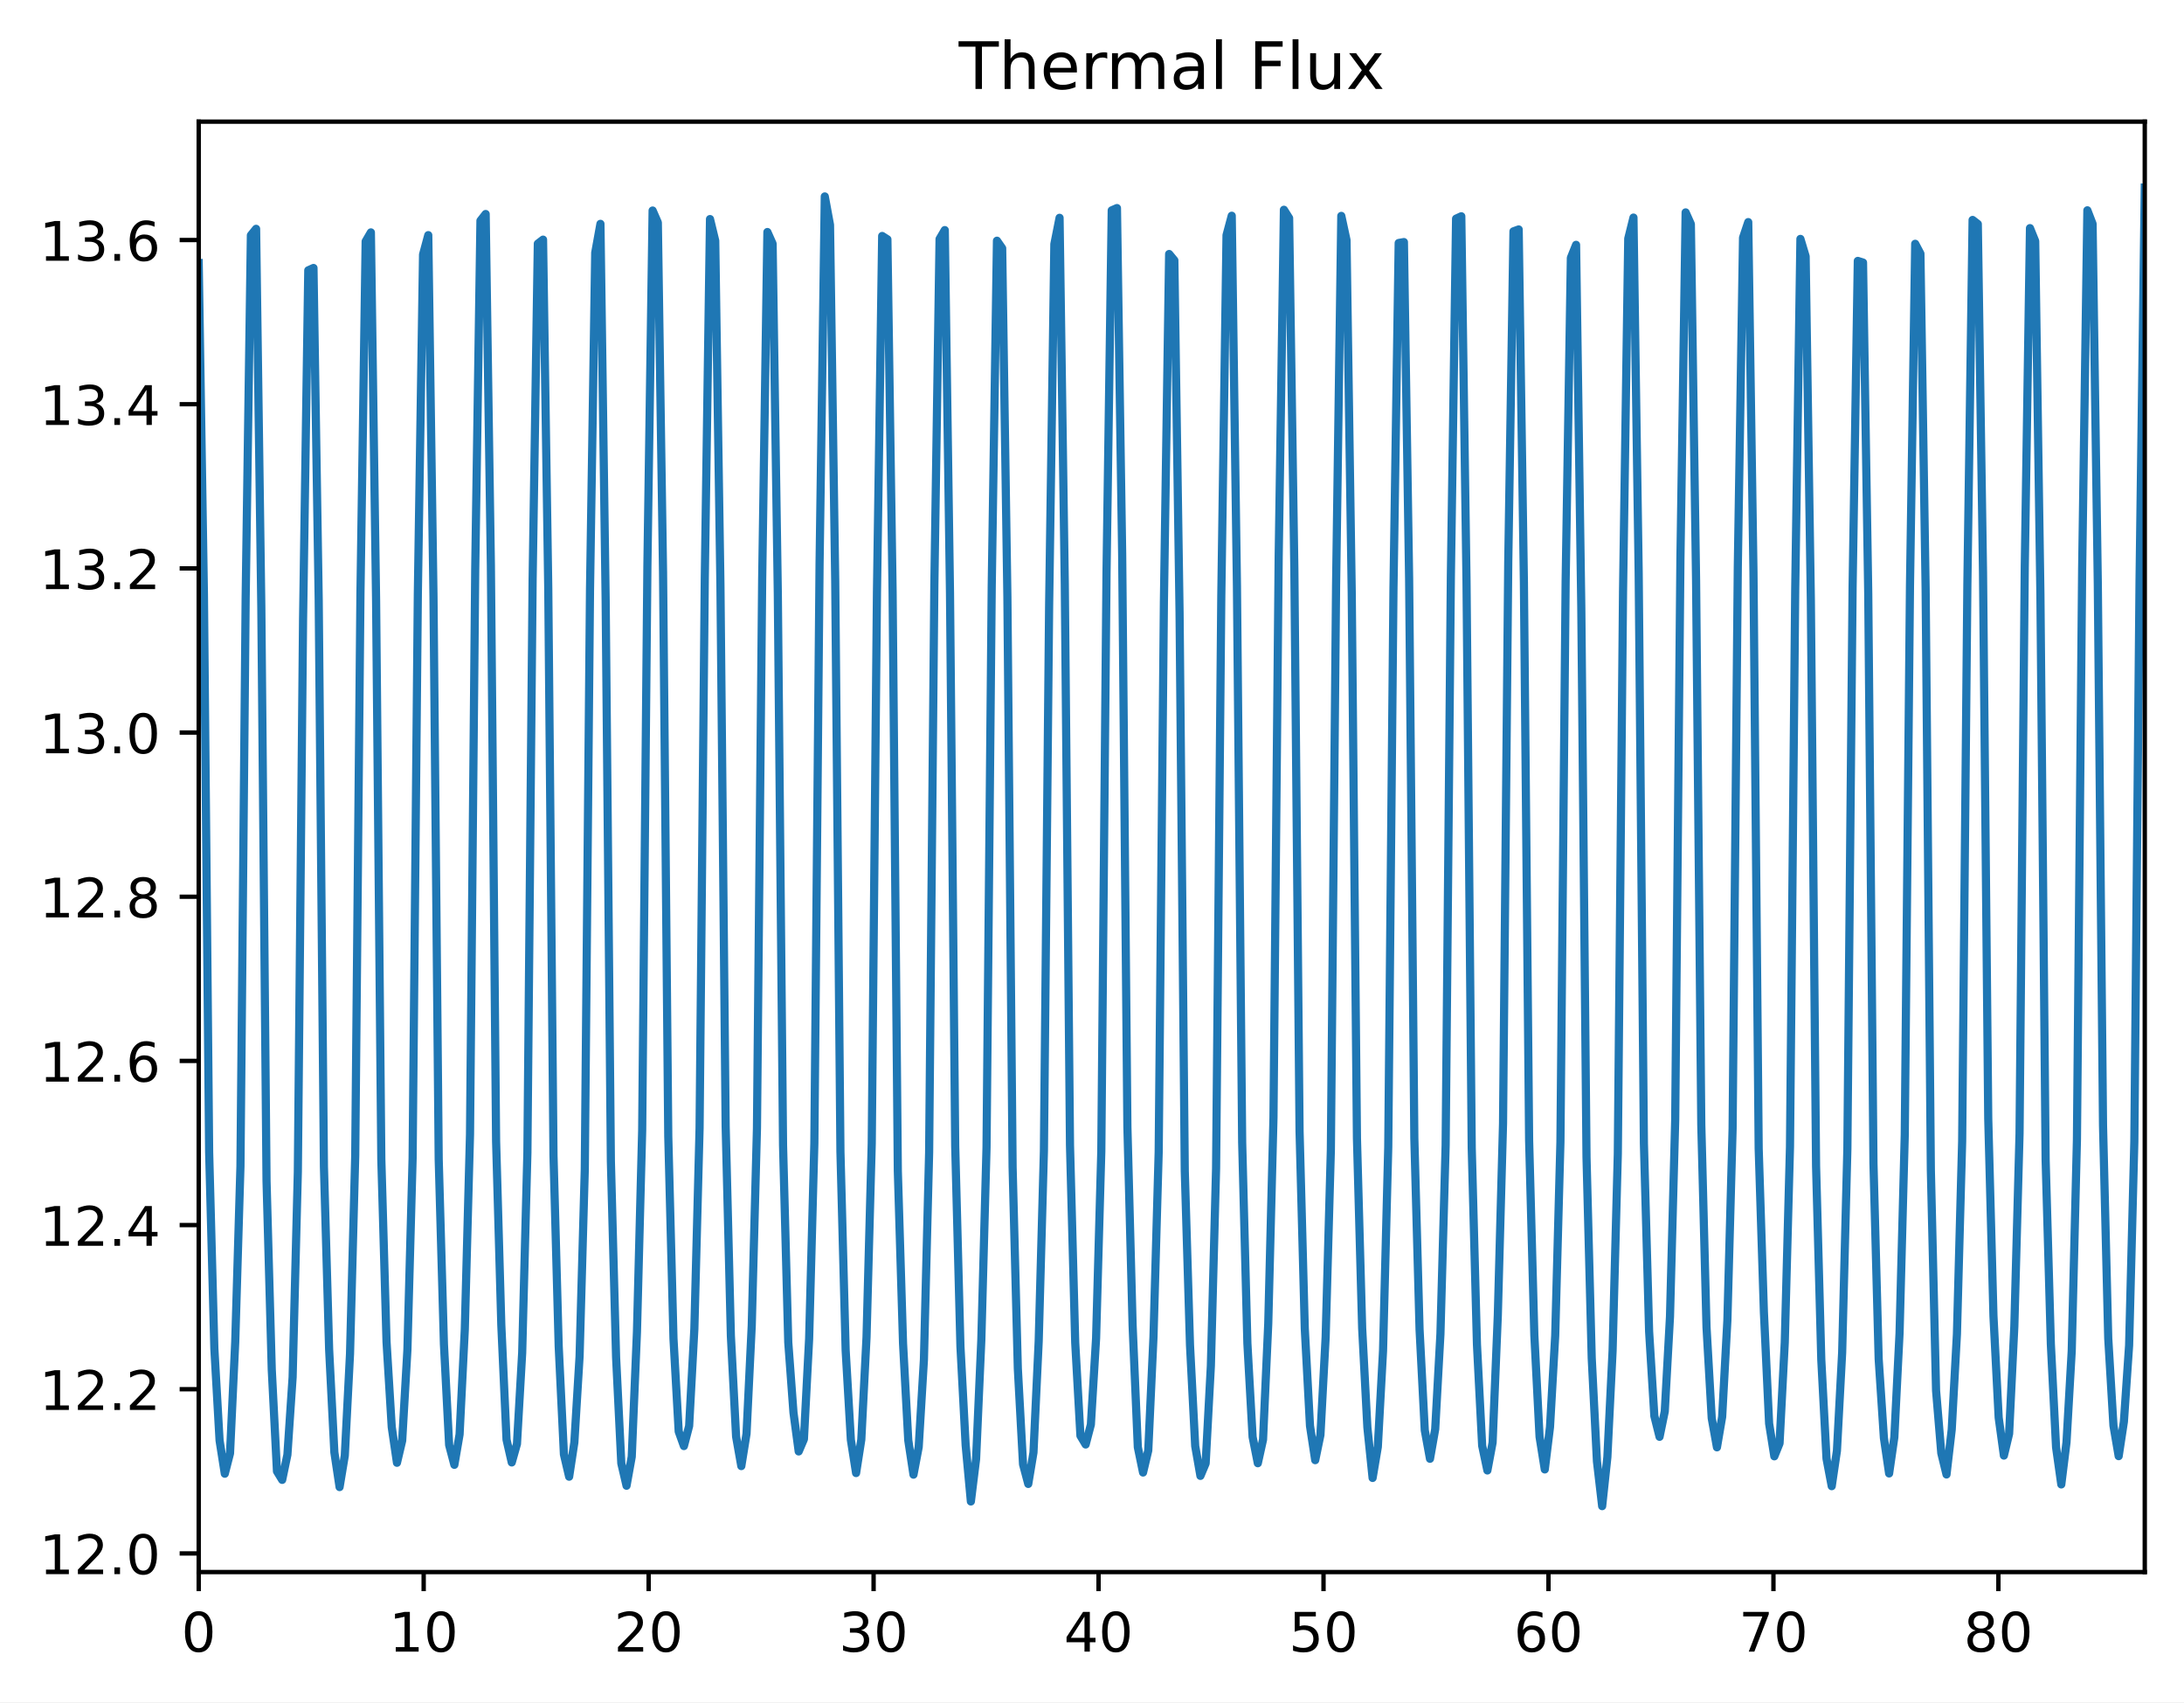
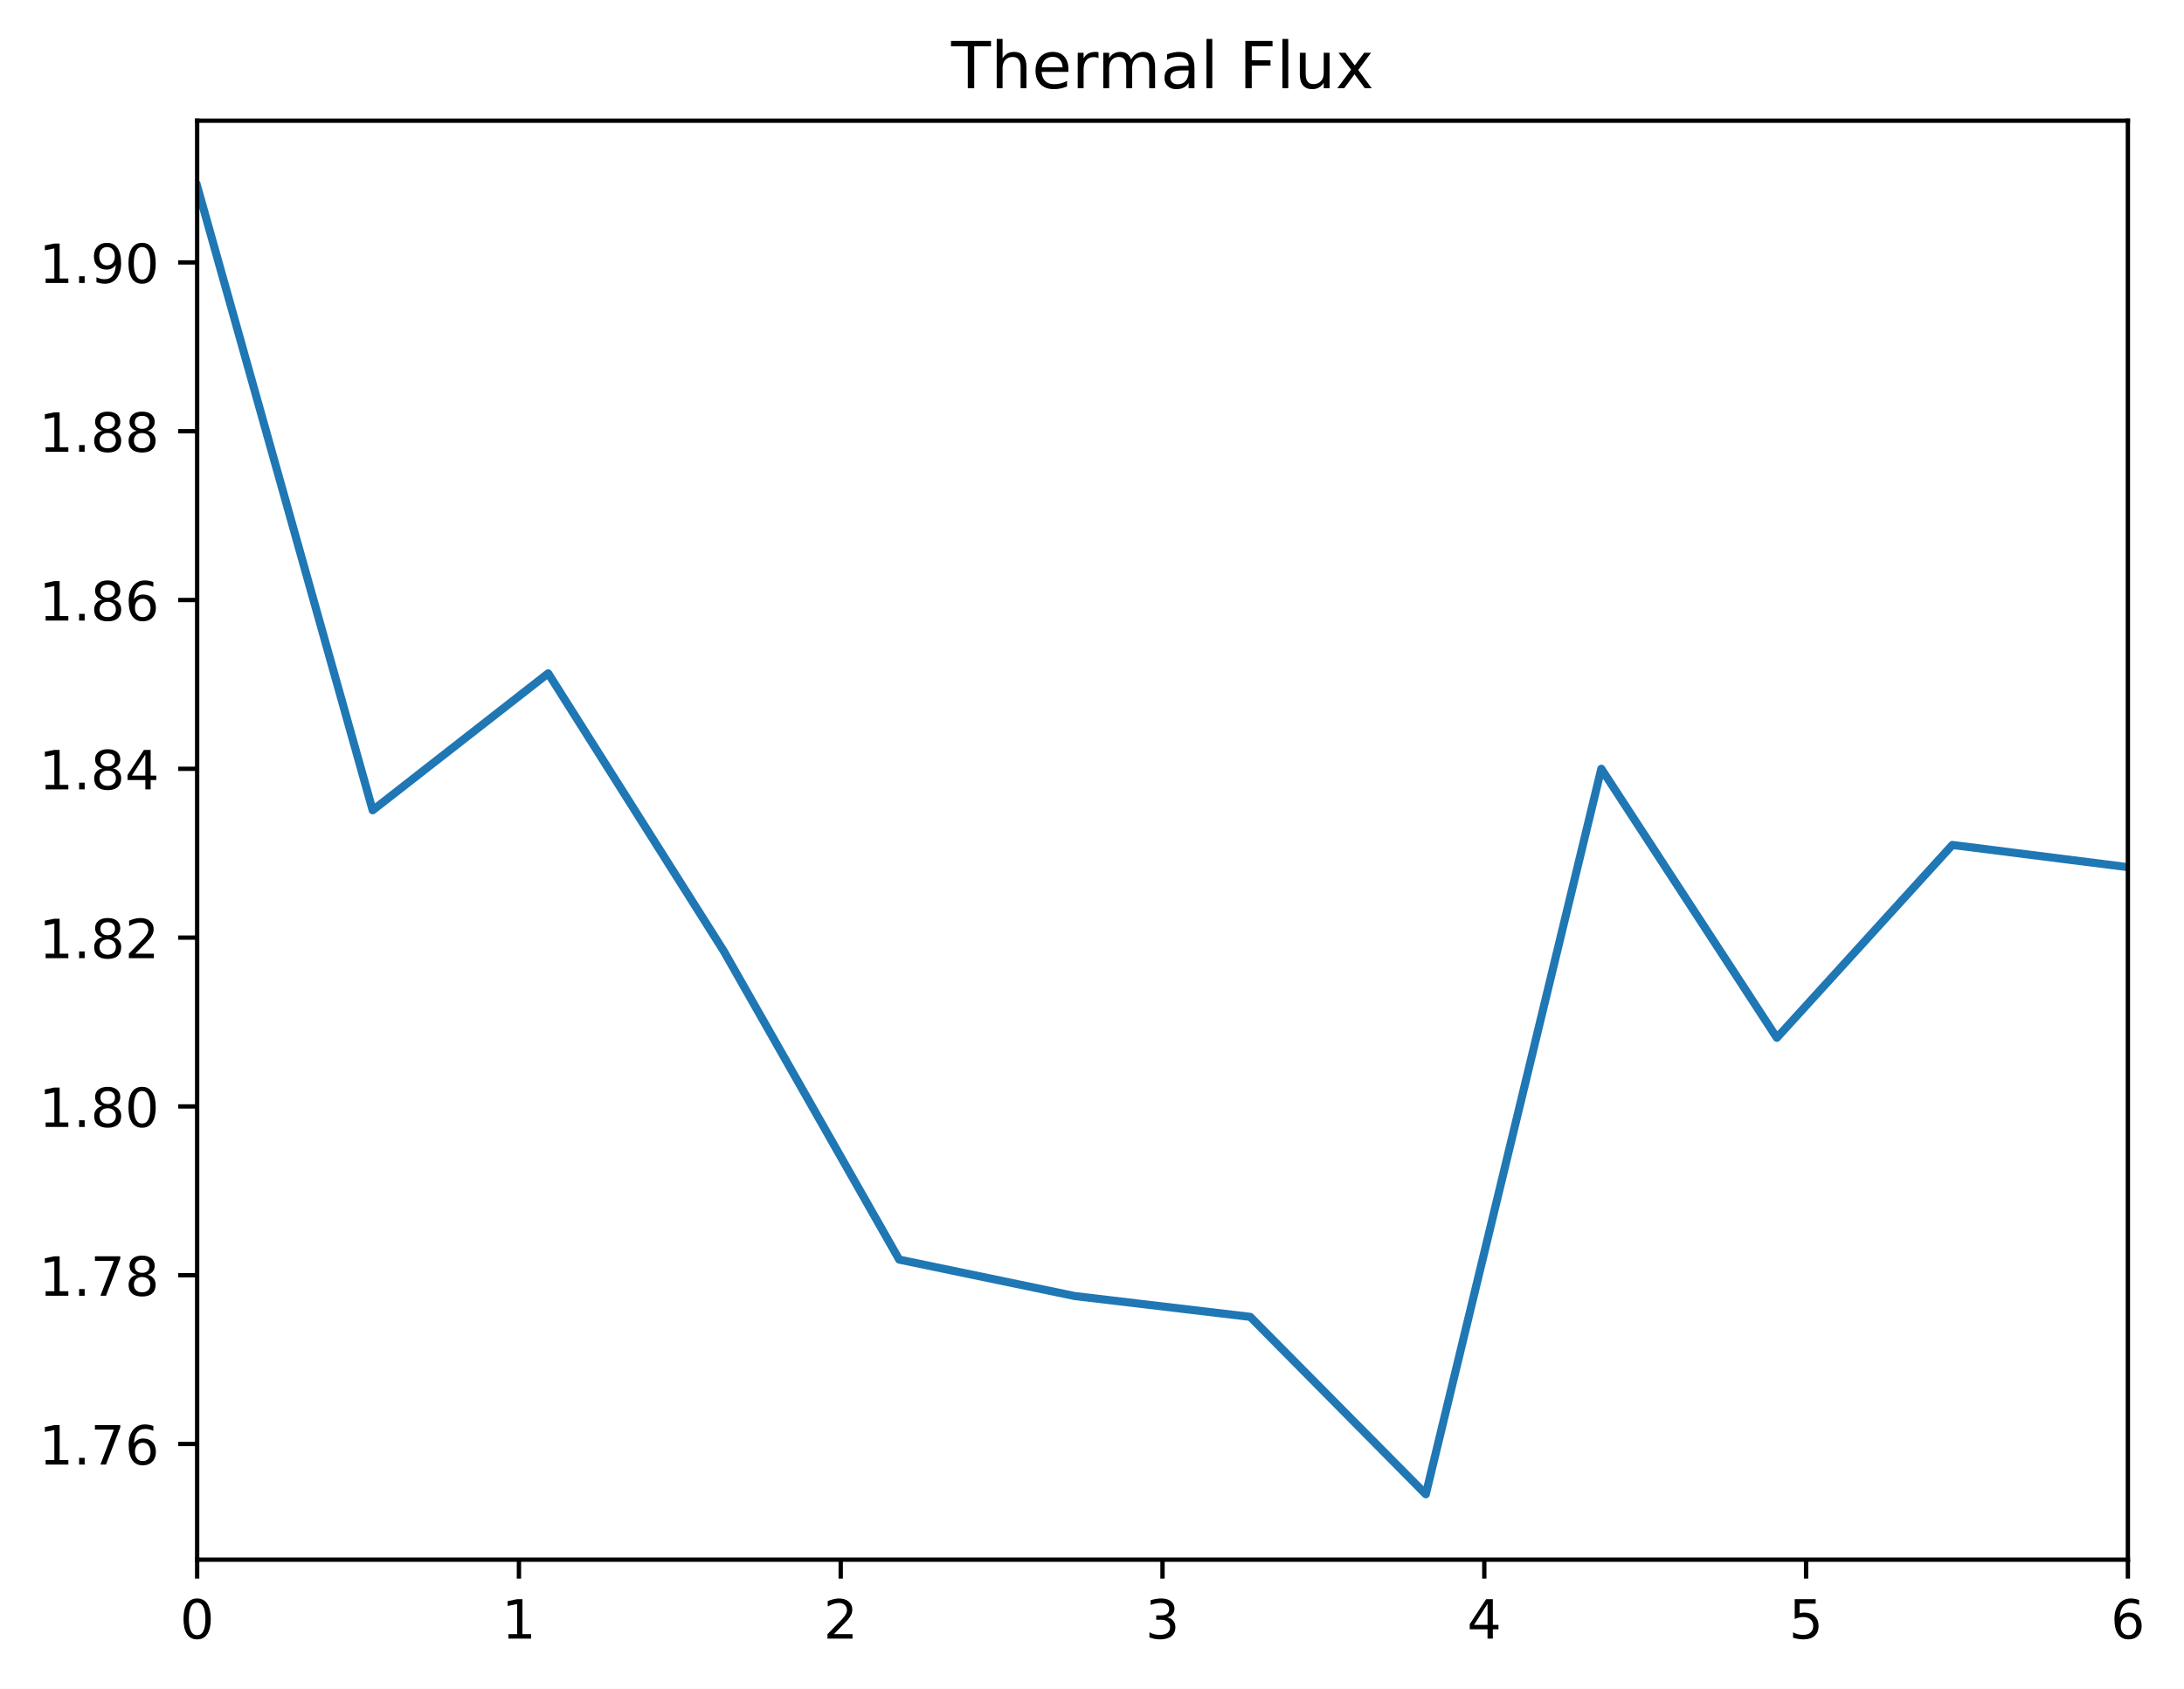
- <svg xmlns="http://www.w3.org/2000/svg" xmlns:xlink="http://www.w3.org/1999/xlink" width="400.786pt" height="312.308pt" viewBox="0 0 400.786 312.308" version="1.1">
+ <svg xmlns="http://www.w3.org/2000/svg" xmlns:xlink="http://www.w3.org/1999/xlink" width="403.967pt" height="312.308pt" viewBox="0 0 403.967 312.308" version="1.1">
  <defs>
    <style type="text/css">*{stroke-linejoin: round; stroke-linecap: butt}</style>
  </defs>
  <g id="figure_1">
    <g id="patch_1">
-       <path d="M 0 312.308  L 400.786 312.308  L 400.786 0  L 0 0  z " style="fill: #ffffff" />
+       <path d="M 0 312.308  L 403.967 312.308  L 403.967 0  L 0 0  z " style="fill: #ffffff" />
    </g>
    <g id="axes_1">
      <g id="patch_2">
        <path d="M 36.466 288.43  L 393.586 288.43  L 393.586 22.318  L 36.466 22.318  z " style="fill: #ffffff" />
      </g>
      <g id="matplotlib.axis_1">
        <g id="xtick_1">
          <g id="line2d_1">
            <defs>
-               <path id="m02620e5d59" d="M 0 0  L 0 3.5  " style="stroke: #000000; stroke-width: 0.8" />
+               <path id="mf3ce420ace" d="M 0 0  L 0 3.5  " style="stroke: #000000; stroke-width: 0.8" />
            </defs>
            <g>
-               <use xlink:href="#m02620e5d59" x="36.466" y="288.43" style="stroke: #000000; stroke-width: 0.8" />
+               <use xlink:href="#mf3ce420ace" x="36.466" y="288.43" style="stroke: #000000; stroke-width: 0.8" />
            </g>
          </g>
          <g id="text_1">
            <g transform="translate(33.28437 303.0286) scale(0.1 -0.1)">
              <defs>
                <path id="DejaVuSans-30" d="M 2034 4250  Q 1547 4250 1301 3770  Q 1056 3291 1056 2328  Q 1056 1369 1301 889  Q 1547 409 2034 409  Q 2525 409 2770 889  Q 3016 1369 3016 2328  Q 3016 3291 2770 3770  Q 2525 4250 2034 4250  z M 2034 4750  Q 2819 4750 3233 4129  Q 3647 3509 3647 2328  Q 3647 1150 3233 529  Q 2819 -91 2034 -91  Q 1250 -91 836 529  Q 422 1150 422 2328  Q 422 3509 836 4129  Q 1250 4750 2034 4750  z " transform="scale(0.015625)" />
              </defs>
              <use xlink:href="#DejaVuSans-30" />
            </g>
          </g>
        </g>
        <g id="xtick_2">
          <g id="line2d_2">
            <g>
-               <use xlink:href="#m02620e5d59" x="77.748" y="288.43" style="stroke: #000000; stroke-width: 0.8" />
+               <use xlink:href="#mf3ce420ace" x="95.986" y="288.43" style="stroke: #000000; stroke-width: 0.8" />
            </g>
          </g>
          <g id="text_2">
-             <g transform="translate(71.38572 303.0286) scale(0.1 -0.1)">
+             <g transform="translate(92.80437 303.0286) scale(0.1 -0.1)">
              <defs>
                <path id="DejaVuSans-31" d="M 794 531  L 1825 531  L 1825 4091  L 703 3866  L 703 4441  L 1819 4666  L 2450 4666  L 2450 531  L 3481 531  L 3481 0  L 794 0  L 794 531  z " transform="scale(0.015625)" />
              </defs>
              <use xlink:href="#DejaVuSans-31" />
-               <use xlink:href="#DejaVuSans-30" x="63.623" />
            </g>
          </g>
        </g>
        <g id="xtick_3">
          <g id="line2d_3">
            <g>
-               <use xlink:href="#m02620e5d59" x="119.031" y="288.43" style="stroke: #000000; stroke-width: 0.8" />
+               <use xlink:href="#mf3ce420ace" x="155.506" y="288.43" style="stroke: #000000; stroke-width: 0.8" />
            </g>
          </g>
          <g id="text_3">
-             <g transform="translate(112.6683 303.0286) scale(0.1 -0.1)">
+             <g transform="translate(152.3244 303.0286) scale(0.1 -0.1)">
              <defs>
                <path id="DejaVuSans-32" d="M 1228 531  L 3431 531  L 3431 0  L 469 0  L 469 531  Q 828 903 1448 1529  Q 2069 2156 2228 2338  Q 2531 2678 2651 2914  Q 2772 3150 2772 3378  Q 2772 3750 2511 3984  Q 2250 4219 1831 4219  Q 1534 4219 1204 4116  Q 875 4013 500 3803  L 500 4441  Q 881 4594 1212 4672  Q 1544 4750 1819 4750  Q 2544 4750 2975 4387  Q 3406 4025 3406 3419  Q 3406 3131 3298 2873  Q 3191 2616 2906 2266  Q 2828 2175 2409 1742  Q 1991 1309 1228 531  z " transform="scale(0.015625)" />
              </defs>
              <use xlink:href="#DejaVuSans-32" />
-               <use xlink:href="#DejaVuSans-30" x="63.623" />
            </g>
          </g>
        </g>
        <g id="xtick_4">
          <g id="line2d_4">
            <g>
-               <use xlink:href="#m02620e5d59" x="160.313" y="288.43" style="stroke: #000000; stroke-width: 0.8" />
+               <use xlink:href="#mf3ce420ace" x="215.026" y="288.43" style="stroke: #000000; stroke-width: 0.8" />
            </g>
          </g>
          <g id="text_4">
-             <g transform="translate(153.9509 303.0286) scale(0.1 -0.1)">
+             <g transform="translate(211.8444 303.0286) scale(0.1 -0.1)">
              <defs>
                <path id="DejaVuSans-33" d="M 2597 2516  Q 3050 2419 3304 2112  Q 3559 1806 3559 1356  Q 3559 666 3084 287  Q 2609 -91 1734 -91  Q 1441 -91 1130 -33  Q 819 25 488 141  L 488 750  Q 750 597 1062 519  Q 1375 441 1716 441  Q 2309 441 2620 675  Q 2931 909 2931 1356  Q 2931 1769 2642 2001  Q 2353 2234 1838 2234  L 1294 2234  L 1294 2753  L 1863 2753  Q 2328 2753 2575 2939  Q 2822 3125 2822 3475  Q 2822 3834 2567 4026  Q 2313 4219 1838 4219  Q 1578 4219 1281 4162  Q 984 4106 628 3988  L 628 4550  Q 988 4650 1302 4700  Q 1616 4750 1894 4750  Q 2613 4750 3031 4423  Q 3450 4097 3450 3541  Q 3450 3153 3228 2886  Q 3006 2619 2597 2516  z " transform="scale(0.015625)" />
              </defs>
              <use xlink:href="#DejaVuSans-33" />
-               <use xlink:href="#DejaVuSans-30" x="63.623" />
            </g>
          </g>
        </g>
        <g id="xtick_5">
          <g id="line2d_5">
            <g>
-               <use xlink:href="#m02620e5d59" x="201.596" y="288.43" style="stroke: #000000; stroke-width: 0.8" />
+               <use xlink:href="#mf3ce420ace" x="274.546" y="288.43" style="stroke: #000000; stroke-width: 0.8" />
            </g>
          </g>
          <g id="text_5">
-             <g transform="translate(195.2335 303.0286) scale(0.1 -0.1)">
+             <g transform="translate(271.3644 303.0286) scale(0.1 -0.1)">
              <defs>
                <path id="DejaVuSans-34" d="M 2419 4116  L 825 1625  L 2419 1625  L 2419 4116  z M 2253 4666  L 3047 4666  L 3047 1625  L 3713 1625  L 3713 1100  L 3047 1100  L 3047 0  L 2419 0  L 2419 1100  L 313 1100  L 313 1709  L 2253 4666  z " transform="scale(0.015625)" />
              </defs>
              <use xlink:href="#DejaVuSans-34" />
-               <use xlink:href="#DejaVuSans-30" x="63.623" />
            </g>
          </g>
        </g>
        <g id="xtick_6">
          <g id="line2d_6">
            <g>
-               <use xlink:href="#m02620e5d59" x="242.879" y="288.43" style="stroke: #000000; stroke-width: 0.8" />
+               <use xlink:href="#mf3ce420ace" x="334.066" y="288.43" style="stroke: #000000; stroke-width: 0.8" />
            </g>
          </g>
          <g id="text_6">
-             <g transform="translate(236.5161 303.0286) scale(0.1 -0.1)">
+             <g transform="translate(330.8844 303.0286) scale(0.1 -0.1)">
              <defs>
                <path id="DejaVuSans-35" d="M 691 4666  L 3169 4666  L 3169 4134  L 1269 4134  L 1269 2991  Q 1406 3038 1543 3061  Q 1681 3084 1819 3084  Q 2600 3084 3056 2656  Q 3513 2228 3513 1497  Q 3513 744 3044 326  Q 2575 -91 1722 -91  Q 1428 -91 1123 -41  Q 819 9 494 109  L 494 744  Q 775 591 1075 516  Q 1375 441 1709 441  Q 2250 441 2565 725  Q 2881 1009 2881 1497  Q 2881 1984 2565 2268  Q 2250 2553 1709 2553  Q 1456 2553 1204 2497  Q 953 2441 691 2322  L 691 4666  z " transform="scale(0.015625)" />
              </defs>
              <use xlink:href="#DejaVuSans-35" />
-               <use xlink:href="#DejaVuSans-30" x="63.623" />
            </g>
          </g>
        </g>
        <g id="xtick_7">
          <g id="line2d_7">
            <g>
-               <use xlink:href="#m02620e5d59" x="284.161" y="288.43" style="stroke: #000000; stroke-width: 0.8" />
+               <use xlink:href="#mf3ce420ace" x="393.586" y="288.43" style="stroke: #000000; stroke-width: 0.8" />
            </g>
          </g>
          <g id="text_7">
-             <g transform="translate(277.7987 303.0286) scale(0.1 -0.1)">
+             <g transform="translate(390.4044 303.0286) scale(0.1 -0.1)">
              <defs>
                <path id="DejaVuSans-36" d="M 2113 2584  Q 1688 2584 1439 2293  Q 1191 2003 1191 1497  Q 1191 994 1439 701  Q 1688 409 2113 409  Q 2538 409 2786 701  Q 3034 994 3034 1497  Q 3034 2003 2786 2293  Q 2538 2584 2113 2584  z M 3366 4563  L 3366 3988  Q 3128 4100 2886 4159  Q 2644 4219 2406 4219  Q 1781 4219 1451 3797  Q 1122 3375 1075 2522  Q 1259 2794 1537 2939  Q 1816 3084 2150 3084  Q 2853 3084 3261 2657  Q 3669 2231 3669 1497  Q 3669 778 3244 343  Q 2819 -91 2113 -91  Q 1303 -91 875 529  Q 447 1150 447 2328  Q 447 3434 972 4092  Q 1497 4750 2381 4750  Q 2619 4750 2861 4703  Q 3103 4656 3366 4563  z " transform="scale(0.015625)" />
              </defs>
              <use xlink:href="#DejaVuSans-36" />
-               <use xlink:href="#DejaVuSans-30" x="63.623" />
-             </g>
-           </g>
-         </g>
-         <g id="xtick_8">
-           <g id="line2d_8">
-             <g>
-               <use xlink:href="#m02620e5d59" x="325.444" y="288.43" style="stroke: #000000; stroke-width: 0.8" />
-             </g>
-           </g>
-           <g id="text_8">
-             <g transform="translate(319.0813 303.0286) scale(0.1 -0.1)">
-               <defs>
-                 <path id="DejaVuSans-37" d="M 525 4666  L 3525 4666  L 3525 4397  L 1831 0  L 1172 0  L 2766 4134  L 525 4134  L 525 4666  z " transform="scale(0.015625)" />
-               </defs>
-               <use xlink:href="#DejaVuSans-37" />
-               <use xlink:href="#DejaVuSans-30" x="63.623" />
-             </g>
-           </g>
-         </g>
-         <g id="xtick_9">
-           <g id="line2d_9">
-             <g>
-               <use xlink:href="#m02620e5d59" x="366.726" y="288.43" style="stroke: #000000; stroke-width: 0.8" />
-             </g>
-           </g>
-           <g id="text_9">
-             <g transform="translate(360.3638 303.0286) scale(0.1 -0.1)">
-               <defs>
-                 <path id="DejaVuSans-38" d="M 2034 2216  Q 1584 2216 1326 1975  Q 1069 1734 1069 1313  Q 1069 891 1326 650  Q 1584 409 2034 409  Q 2484 409 2743 651  Q 3003 894 3003 1313  Q 3003 1734 2745 1975  Q 2488 2216 2034 2216  z M 1403 2484  Q 997 2584 770 2862  Q 544 3141 544 3541  Q 544 4100 942 4425  Q 1341 4750 2034 4750  Q 2731 4750 3128 4425  Q 3525 4100 3525 3541  Q 3525 3141 3298 2862  Q 3072 2584 2669 2484  Q 3125 2378 3379 2068  Q 3634 1759 3634 1313  Q 3634 634 3220 271  Q 2806 -91 2034 -91  Q 1263 -91 848 271  Q 434 634 434 1313  Q 434 1759 690 2068  Q 947 2378 1403 2484  z M 1172 3481  Q 1172 3119 1398 2916  Q 1625 2713 2034 2713  Q 2441 2713 2670 2916  Q 2900 3119 2900 3481  Q 2900 3844 2670 4047  Q 2441 4250 2034 4250  Q 1625 4250 1398 4047  Q 1172 3844 1172 3481  z " transform="scale(0.015625)" />
-               </defs>
-               <use xlink:href="#DejaVuSans-38" />
-               <use xlink:href="#DejaVuSans-30" x="63.623" />
            </g>
          </g>
        </g>
      </g>
      <g id="matplotlib.axis_2">
        <g id="ytick_1">
+           <g id="line2d_8">
+             <defs>
+               <path id="m2ac6e28df2" d="M 0 0  L -3.5 0  " style="stroke: #000000; stroke-width: 0.8" />
+             </defs>
+             <g>
+               <use xlink:href="#m2ac6e28df2" x="36.466" y="267.041" style="stroke: #000000; stroke-width: 0.8" />
+             </g>
+           </g>
+           <g id="text_8">
+             <g transform="translate(7.2 270.8402) scale(0.1 -0.1)">
+               <defs>
+                 <path id="DejaVuSans-2e" d="M 684 794  L 1344 794  L 1344 0  L 684 0  L 684 794  z " transform="scale(0.015625)" />
+                 <path id="DejaVuSans-37" d="M 525 4666  L 3525 4666  L 3525 4397  L 1831 0  L 1172 0  L 2766 4134  L 525 4134  L 525 4666  z " transform="scale(0.015625)" />
+               </defs>
+               <use xlink:href="#DejaVuSans-31" />
+               <use xlink:href="#DejaVuSans-2e" x="63.623" />
+               <use xlink:href="#DejaVuSans-37" x="95.41" />
+               <use xlink:href="#DejaVuSans-36" x="159.033" />
+             </g>
+           </g>
+         </g>
+         <g id="ytick_2">
+           <g id="line2d_9">
+             <g>
+               <use xlink:href="#m2ac6e28df2" x="36.466" y="235.825" style="stroke: #000000; stroke-width: 0.8" />
+             </g>
+           </g>
+           <g id="text_9">
+             <g transform="translate(7.2 239.6245) scale(0.1 -0.1)">
+               <defs>
+                 <path id="DejaVuSans-38" d="M 2034 2216  Q 1584 2216 1326 1975  Q 1069 1734 1069 1313  Q 1069 891 1326 650  Q 1584 409 2034 409  Q 2484 409 2743 651  Q 3003 894 3003 1313  Q 3003 1734 2745 1975  Q 2488 2216 2034 2216  z M 1403 2484  Q 997 2584 770 2862  Q 544 3141 544 3541  Q 544 4100 942 4425  Q 1341 4750 2034 4750  Q 2731 4750 3128 4425  Q 3525 4100 3525 3541  Q 3525 3141 3298 2862  Q 3072 2584 2669 2484  Q 3125 2378 3379 2068  Q 3634 1759 3634 1313  Q 3634 634 3220 271  Q 2806 -91 2034 -91  Q 1263 -91 848 271  Q 434 634 434 1313  Q 434 1759 690 2068  Q 947 2378 1403 2484  z M 1172 3481  Q 1172 3119 1398 2916  Q 1625 2713 2034 2713  Q 2441 2713 2670 2916  Q 2900 3119 2900 3481  Q 2900 3844 2670 4047  Q 2441 4250 2034 4250  Q 1625 4250 1398 4047  Q 1172 3844 1172 3481  z " transform="scale(0.015625)" />
+               </defs>
+               <use xlink:href="#DejaVuSans-31" />
+               <use xlink:href="#DejaVuSans-2e" x="63.623" />
+               <use xlink:href="#DejaVuSans-37" x="95.41" />
+               <use xlink:href="#DejaVuSans-38" x="159.033" />
+             </g>
+           </g>
+         </g>
+         <g id="ytick_3">
          <g id="line2d_10">
-             <defs>
-               <path id="m26ba7c284a" d="M 0 0  L -3.5 0  " style="stroke: #000000; stroke-width: 0.8" />
-             </defs>
-             <g>
-               <use xlink:href="#m26ba7c284a" x="36.466" y="285.009" style="stroke: #000000; stroke-width: 0.8" />
+             <g>
+               <use xlink:href="#m2ac6e28df2" x="36.466" y="204.61" style="stroke: #000000; stroke-width: 0.8" />
            </g>
          </g>
          <g id="text_10">
-             <g transform="translate(7.2 288.8079) scale(0.1 -0.1)">
-               <defs>
-                 <path id="DejaVuSans-2e" d="M 684 794  L 1344 794  L 1344 0  L 684 0  L 684 794  z " transform="scale(0.015625)" />
-               </defs>
-               <use xlink:href="#DejaVuSans-31" />
-               <use xlink:href="#DejaVuSans-32" x="63.623" />
-               <use xlink:href="#DejaVuSans-2e" x="127.246" />
+             <g transform="translate(7.2 208.4088) scale(0.1 -0.1)">
+               <use xlink:href="#DejaVuSans-31" />
+               <use xlink:href="#DejaVuSans-2e" x="63.623" />
+               <use xlink:href="#DejaVuSans-38" x="95.41" />
              <use xlink:href="#DejaVuSans-30" x="159.033" />
            </g>
          </g>
        </g>
-         <g id="ytick_2">
+         <g id="ytick_4">
          <g id="line2d_11">
            <g>
-               <use xlink:href="#m26ba7c284a" x="36.466" y="254.888" style="stroke: #000000; stroke-width: 0.8" />
+               <use xlink:href="#m2ac6e28df2" x="36.466" y="173.394" style="stroke: #000000; stroke-width: 0.8" />
            </g>
          </g>
          <g id="text_11">
-             <g transform="translate(7.2 258.6869) scale(0.1 -0.1)">
-               <use xlink:href="#DejaVuSans-31" />
-               <use xlink:href="#DejaVuSans-32" x="63.623" />
-               <use xlink:href="#DejaVuSans-2e" x="127.246" />
+             <g transform="translate(7.2 177.1931) scale(0.1 -0.1)">
+               <use xlink:href="#DejaVuSans-31" />
+               <use xlink:href="#DejaVuSans-2e" x="63.623" />
+               <use xlink:href="#DejaVuSans-38" x="95.41" />
              <use xlink:href="#DejaVuSans-32" x="159.033" />
            </g>
          </g>
        </g>
-         <g id="ytick_3">
+         <g id="ytick_5">
          <g id="line2d_12">
            <g>
-               <use xlink:href="#m26ba7c284a" x="36.466" y="224.767" style="stroke: #000000; stroke-width: 0.8" />
+               <use xlink:href="#m2ac6e28df2" x="36.466" y="142.178" style="stroke: #000000; stroke-width: 0.8" />
            </g>
          </g>
          <g id="text_12">
-             <g transform="translate(7.2 228.5659) scale(0.1 -0.1)">
-               <use xlink:href="#DejaVuSans-31" />
-               <use xlink:href="#DejaVuSans-32" x="63.623" />
-               <use xlink:href="#DejaVuSans-2e" x="127.246" />
+             <g transform="translate(7.2 145.9773) scale(0.1 -0.1)">
+               <use xlink:href="#DejaVuSans-31" />
+               <use xlink:href="#DejaVuSans-2e" x="63.623" />
+               <use xlink:href="#DejaVuSans-38" x="95.41" />
              <use xlink:href="#DejaVuSans-34" x="159.033" />
            </g>
          </g>
        </g>
-         <g id="ytick_4">
+         <g id="ytick_6">
          <g id="line2d_13">
            <g>
-               <use xlink:href="#m26ba7c284a" x="36.466" y="194.646" style="stroke: #000000; stroke-width: 0.8" />
+               <use xlink:href="#m2ac6e28df2" x="36.466" y="110.962" style="stroke: #000000; stroke-width: 0.8" />
            </g>
          </g>
          <g id="text_13">
-             <g transform="translate(7.2 198.4449) scale(0.1 -0.1)">
-               <use xlink:href="#DejaVuSans-31" />
-               <use xlink:href="#DejaVuSans-32" x="63.623" />
-               <use xlink:href="#DejaVuSans-2e" x="127.246" />
+             <g transform="translate(7.2 114.7616) scale(0.1 -0.1)">
+               <use xlink:href="#DejaVuSans-31" />
+               <use xlink:href="#DejaVuSans-2e" x="63.623" />
+               <use xlink:href="#DejaVuSans-38" x="95.41" />
              <use xlink:href="#DejaVuSans-36" x="159.033" />
            </g>
          </g>
        </g>
-         <g id="ytick_5">
+         <g id="ytick_7">
          <g id="line2d_14">
            <g>
-               <use xlink:href="#m26ba7c284a" x="36.466" y="164.525" style="stroke: #000000; stroke-width: 0.8" />
+               <use xlink:href="#m2ac6e28df2" x="36.466" y="79.747" style="stroke: #000000; stroke-width: 0.8" />
            </g>
          </g>
          <g id="text_14">
-             <g transform="translate(7.2 168.3239) scale(0.1 -0.1)">
-               <use xlink:href="#DejaVuSans-31" />
-               <use xlink:href="#DejaVuSans-32" x="63.623" />
-               <use xlink:href="#DejaVuSans-2e" x="127.246" />
+             <g transform="translate(7.2 83.54593) scale(0.1 -0.1)">
+               <use xlink:href="#DejaVuSans-31" />
+               <use xlink:href="#DejaVuSans-2e" x="63.623" />
+               <use xlink:href="#DejaVuSans-38" x="95.41" />
              <use xlink:href="#DejaVuSans-38" x="159.033" />
            </g>
          </g>
        </g>
-         <g id="ytick_6">
+         <g id="ytick_8">
          <g id="line2d_15">
            <g>
-               <use xlink:href="#m26ba7c284a" x="36.466" y="134.404" style="stroke: #000000; stroke-width: 0.8" />
+               <use xlink:href="#m2ac6e28df2" x="36.466" y="48.531" style="stroke: #000000; stroke-width: 0.8" />
            </g>
          </g>
          <g id="text_15">
-             <g transform="translate(7.2 138.2029) scale(0.1 -0.1)">
-               <use xlink:href="#DejaVuSans-31" />
-               <use xlink:href="#DejaVuSans-33" x="63.623" />
-               <use xlink:href="#DejaVuSans-2e" x="127.246" />
+             <g transform="translate(7.2 52.33022) scale(0.1 -0.1)">
+               <defs>
+                 <path id="DejaVuSans-39" d="M 703 97  L 703 672  Q 941 559 1184 500  Q 1428 441 1663 441  Q 2288 441 2617 861  Q 2947 1281 2994 2138  Q 2813 1869 2534 1725  Q 2256 1581 1919 1581  Q 1219 1581 811 2004  Q 403 2428 403 3163  Q 403 3881 828 4315  Q 1253 4750 1959 4750  Q 2769 4750 3195 4129  Q 3622 3509 3622 2328  Q 3622 1225 3098 567  Q 2575 -91 1691 -91  Q 1453 -91 1209 -44  Q 966 3 703 97  z M 1959 2075  Q 2384 2075 2632 2365  Q 2881 2656 2881 3163  Q 2881 3666 2632 3958  Q 2384 4250 1959 4250  Q 1534 4250 1286 3958  Q 1038 3666 1038 3163  Q 1038 2656 1286 2365  Q 1534 2075 1959 2075  z " transform="scale(0.015625)" />
+               </defs>
+               <use xlink:href="#DejaVuSans-31" />
+               <use xlink:href="#DejaVuSans-2e" x="63.623" />
+               <use xlink:href="#DejaVuSans-39" x="95.41" />
              <use xlink:href="#DejaVuSans-30" x="159.033" />
            </g>
          </g>
        </g>
-         <g id="ytick_7">
-           <g id="line2d_16">
-             <g>
-               <use xlink:href="#m26ba7c284a" x="36.466" y="104.283" style="stroke: #000000; stroke-width: 0.8" />
-             </g>
-           </g>
-           <g id="text_16">
-             <g transform="translate(7.2 108.082) scale(0.1 -0.1)">
-               <use xlink:href="#DejaVuSans-31" />
-               <use xlink:href="#DejaVuSans-33" x="63.623" />
-               <use xlink:href="#DejaVuSans-2e" x="127.246" />
-               <use xlink:href="#DejaVuSans-32" x="159.033" />
-             </g>
-           </g>
-         </g>
-         <g id="ytick_8">
-           <g id="line2d_17">
-             <g>
-               <use xlink:href="#m26ba7c284a" x="36.466" y="74.162" style="stroke: #000000; stroke-width: 0.8" />
-             </g>
-           </g>
-           <g id="text_17">
-             <g transform="translate(7.2 77.96095) scale(0.1 -0.1)">
-               <use xlink:href="#DejaVuSans-31" />
-               <use xlink:href="#DejaVuSans-33" x="63.623" />
-               <use xlink:href="#DejaVuSans-2e" x="127.246" />
-               <use xlink:href="#DejaVuSans-34" x="159.033" />
-             </g>
-           </g>
-         </g>
-         <g id="ytick_9">
-           <g id="line2d_18">
-             <g>
-               <use xlink:href="#m26ba7c284a" x="36.466" y="44.041" style="stroke: #000000; stroke-width: 0.8" />
-             </g>
-           </g>
-           <g id="text_18">
-             <g transform="translate(7.2 47.83996) scale(0.1 -0.1)">
-               <use xlink:href="#DejaVuSans-31" />
-               <use xlink:href="#DejaVuSans-33" x="63.623" />
-               <use xlink:href="#DejaVuSans-2e" x="127.246" />
-               <use xlink:href="#DejaVuSans-36" x="159.033" />
-             </g>
-           </g>
-         </g>
-       </g>
-       <g id="line2d_19">
-         <path d="M 36.466 48.258  L 37.423 109.05  L 38.38 211.384  L 39.338 247.464  L 40.295 264.297  L 41.253 270.384  L 42.21 266.649  L 43.168 246.209  L 44.125 213.983  L 45.082 109.674  L 46.04 43.163  L 46.997 41.983  L 47.955 111.441  L 48.912 216.677  L 49.87 251.266  L 50.827 269.944  L 51.784 271.513  L 52.742 266.905  L 53.699 252.688  L 54.657 215.033  L 55.614 113.723  L 56.572 49.598  L 57.529 49.166  L 58.486 110.076  L 59.444 214.031  L 60.401 247.615  L 61.359 266.469  L 62.316 272.837  L 63.274 267.061  L 64.231 248.428  L 65.188 212.025  L 66.146 108.904  L 67.103 44.283  L 68.061 42.638  L 69.018 110.233  L 69.976 212.682  L 70.933 246.173  L 71.89 261.839  L 72.848 268.379  L 73.805 264.318  L 74.763 247.693  L 75.72 212.475  L 76.678 108.972  L 77.635 46.694  L 78.592 43.143  L 79.55 109.487  L 80.507 212.688  L 81.465 246.604  L 82.422 265.127  L 83.38 268.753  L 84.337 263.181  L 85.294 243.949  L 86.252 208.1  L 87.209 104.436  L 88.167 40.489  L 89.124 39.265  L 90.081 103.671  L 91.039 209.363  L 91.996 243.105  L 92.954 264.139  L 93.911 268.316  L 94.869 264.917  L 95.826 248.202  L 96.783 211.499  L 97.741 106.351  L 98.698 44.704  L 99.656 43.968  L 100.613 108.047  L 101.571 211.933  L 102.528 247.007  L 103.485 266.845  L 104.443 270.933  L 105.4 264.64  L 106.358 248.874  L 107.315 214.53  L 108.273 108.152  L 109.23 46.36  L 110.187 41.069  L 111.145 110.145  L 112.102 213.016  L 113.06 249.05  L 114.017 268.48  L 114.975 272.59  L 115.932 267.264  L 116.889 244.352  L 117.847 207.386  L 118.804 103.881  L 119.762 38.626  L 120.719 40.824  L 121.677 105.044  L 122.634 208.454  L 123.591 245.606  L 124.549 262.648  L 125.506 265.31  L 126.464 261.625  L 127.421 243.823  L 128.379 207.002  L 129.336 106.051  L 130.293 40.193  L 131.251 44.157  L 132.208 107.466  L 133.166 206.621  L 134.123 245.072  L 135.081 263.577  L 136.038 268.986  L 136.995 263.059  L 137.953 243.193  L 138.91 207.015  L 139.868 106.196  L 140.825 42.571  L 141.783 44.719  L 142.74 109.071  L 143.697 210.134  L 144.655 246.281  L 145.612 259.18  L 146.57 266.298  L 147.527 264.047  L 148.484 245.617  L 149.442 209.772  L 150.399 103.47  L 151.357 36.042  L 152.314 41.254  L 153.272 106.579  L 154.229 211.312  L 155.186 247.748  L 156.144 264.178  L 157.101 270.264  L 158.059 264.129  L 159.016 245.348  L 159.974 209.799  L 160.931 108.699  L 161.888 43.294  L 162.846 43.908  L 163.803 108.667  L 164.761 214.844  L 165.718 246.491  L 166.676 264.253  L 167.633 270.555  L 168.59 265.497  L 169.548 249.488  L 170.505 211.443  L 171.463 107.255  L 172.42 43.85  L 173.378 42.215  L 174.335 108.881  L 175.292 210.344  L 176.25 247.018  L 177.207 265.145  L 178.165 275.477  L 179.122 267.694  L 180.08 245.92  L 181.037 210.559  L 181.994 107.444  L 182.952 44.166  L 183.909 45.545  L 184.867 109.536  L 185.824 214.132  L 186.782 251.072  L 187.739 268.659  L 188.696 272.26  L 189.654 266.486  L 190.611 246.095  L 191.569 211.165  L 192.526 111.072  L 193.484 44.789  L 194.441 39.962  L 195.398 107.046  L 196.356 210.138  L 197.313 246.333  L 198.271 263.419  L 199.228 265.023  L 200.186 261.374  L 201.143 245.555  L 202.1 211.249  L 203.058 104.96  L 204.015 38.596  L 204.973 38.175  L 205.93 101.685  L 206.888 206.7  L 207.845 243.147  L 208.802 265.514  L 209.76 270.165  L 210.717 266.126  L 211.675 245.304  L 212.632 211.332  L 213.589 110.362  L 214.547 46.602  L 215.504 47.758  L 216.462 112.418  L 217.419 214.865  L 218.377 246.789  L 219.334 265.322  L 220.291 270.781  L 221.249 268.499  L 222.206 250.604  L 223.164 214.375  L 224.121 109.383  L 225.079 43.151  L 226.036 39.582  L 226.993 107.568  L 227.951 209.594  L 228.908 246.469  L 229.866 263.637  L 230.823 268.459  L 231.781 264.136  L 232.738 242.833  L 233.695 205.053  L 234.653 102.053  L 235.61 38.487  L 236.568 40.008  L 237.525 104.353  L 238.483 207.536  L 239.44 243.749  L 240.397 261.608  L 241.355 267.898  L 242.312 263.275  L 243.27 245.328  L 244.227 210.945  L 245.185 107.308  L 246.142 39.611  L 247.099 44.049  L 248.057 108.75  L 249.014 208.843  L 249.972 243.708  L 250.929 261.9  L 251.887 271.163  L 252.844 265.473  L 253.801 247.835  L 254.759 210.444  L 255.716 108.021  L 256.674 44.583  L 257.631 44.413  L 258.589 106.198  L 259.546 208.89  L 260.503 243.897  L 261.461 262.416  L 262.418 267.645  L 263.376 262.197  L 264.333 244.763  L 265.291 210.107  L 266.248 105.74  L 267.205 40.121  L 268.163 39.68  L 269.12 106.675  L 270.078 210.584  L 271.035 246.64  L 271.992 265.242  L 272.95 269.79  L 273.907 264.667  L 274.865 241.317  L 275.822 206.114  L 276.78 103.127  L 277.737 42.443  L 278.694 42.097  L 279.652 106.9  L 280.609 209.204  L 281.567 244.966  L 282.524 263.603  L 283.482 269.599  L 284.439 261.835  L 285.396 245.056  L 286.354 209.527  L 287.311 106.693  L 288.269 47.308  L 289.226 44.921  L 290.184 111.447  L 291.141 212.334  L 292.098 249.17  L 293.056 268.116  L 294.013 276.334  L 294.971 267.334  L 295.928 247.814  L 296.886 211.705  L 297.843 108.591  L 298.8 43.776  L 299.758 39.92  L 300.715 105.153  L 301.673 209.755  L 302.63 244.284  L 303.588 259.796  L 304.545 263.613  L 305.502 258.953  L 306.46 241.572  L 307.417 205.448  L 308.375 102.526  L 309.332 38.97  L 310.29 41.115  L 311.247 106.506  L 312.204 206.359  L 313.162 243.487  L 314.119 260.199  L 315.077 265.542  L 316.034 259.94  L 316.992 242.266  L 317.949 207.092  L 318.906 103.966  L 319.864 43.608  L 320.821 40.749  L 321.779 104.971  L 322.736 210.711  L 323.694 240.739  L 324.651 261.18  L 325.608 267.193  L 326.566 264.81  L 327.523 246.301  L 328.481 210.4  L 329.438 108.359  L 330.395 43.833  L 331.353 47.032  L 332.31 110.194  L 333.268 213.96  L 334.225 249.453  L 335.183 267.613  L 336.14 272.67  L 337.097 266.171  L 338.055 248.146  L 339.012 210.792  L 339.97 107.713  L 340.927 47.871  L 341.885 48.17  L 342.842 108.887  L 343.799 213.391  L 344.757 249.341  L 345.714 263.818  L 346.672 270.336  L 347.629 263.7  L 348.587 244.59  L 349.544 208.137  L 350.501 107.443  L 351.459 44.729  L 352.416 46.533  L 353.374 108.124  L 354.331 214.66  L 355.289 255.158  L 356.246 266.604  L 357.203 270.524  L 358.161 262.288  L 359.118 244.738  L 360.076 209.382  L 361.033 107.18  L 361.991 40.354  L 362.948 41.097  L 363.905 105.051  L 364.863 205.23  L 365.82 241.44  L 366.778 260.101  L 367.735 267.057  L 368.693 263.049  L 369.65 243.349  L 370.607 207.957  L 371.565 104.04  L 372.522 41.855  L 373.48 44.231  L 374.437 109.164  L 375.395 212.821  L 376.352 246.587  L 377.309 265.531  L 378.267 272.351  L 379.224 264.626  L 380.182 247.889  L 381.139 209.104  L 382.097 104.291  L 383.054 38.587  L 384.011 41.073  L 384.969 107.08  L 385.926 206.494  L 386.884 245.544  L 387.841 261.565  L 388.798 267.16  L 389.756 260.838  L 390.713 246.839  L 391.671 209.473  L 392.628 106.545  L 393.586 34.414  L 393.586 34.414  " clip-path="url(#pb525b88285)" style="fill: none; stroke: #1f77b4; stroke-width: 1.5; stroke-linecap: square" />
+       </g>
+       <g id="line2d_16">
+         <path d="M 36.466 34.414  L 68.931 149.846  L 101.397 124.52  L 133.862 175.865  L 166.327 232.939  L 198.793 239.678  L 231.258 243.528  L 263.724 276.334  L 296.189 142.169  L 328.655 191.924  L 361.12 156.258  L 393.586 160.363  " clip-path="url(#pe5e904ef65)" style="fill: none; stroke: #1f77b4; stroke-width: 1.5; stroke-linecap: square" />
      </g>
      <g id="patch_3">
        <path d="M 36.466 288.43  L 36.466 22.318  " style="fill: none; stroke: #000000; stroke-width: 0.8; stroke-linejoin: miter; stroke-linecap: square" />
      </g>
      <g id="patch_4">
        <path d="M 393.586 288.43  L 393.586 22.318  " style="fill: none; stroke: #000000; stroke-width: 0.8; stroke-linejoin: miter; stroke-linecap: square" />
      </g>
      <g id="patch_5">
        <path d="M 36.466 288.43  L 393.586 288.43  " style="fill: none; stroke: #000000; stroke-width: 0.8; stroke-linejoin: miter; stroke-linecap: square" />
      </g>
      <g id="patch_6">
        <path d="M 36.466 22.318  L 393.586 22.318  " style="fill: none; stroke: #000000; stroke-width: 0.8; stroke-linejoin: miter; stroke-linecap: square" />
      </g>
-       <g id="text_19">
+       <g id="text_16">
        <g transform="translate(175.9384 16.31812) scale(0.12 -0.12)">
          <defs>
            <path id="DejaVuSans-54" d="M -19 4666  L 3928 4666  L 3928 4134  L 2272 4134  L 2272 0  L 1638 0  L 1638 4134  L -19 4134  L -19 4666  z " transform="scale(0.015625)" />
            <path id="DejaVuSans-68" d="M 3513 2113  L 3513 0  L 2938 0  L 2938 2094  Q 2938 2591 2744 2837  Q 2550 3084 2163 3084  Q 1697 3084 1428 2787  Q 1159 2491 1159 1978  L 1159 0  L 581 0  L 581 4863  L 1159 4863  L 1159 2956  Q 1366 3272 1645 3428  Q 1925 3584 2291 3584  Q 2894 3584 3203 3211  Q 3513 2838 3513 2113  z " transform="scale(0.015625)" />
            <path id="DejaVuSans-65" d="M 3597 1894  L 3597 1613  L 953 1613  Q 991 1019 1311 708  Q 1631 397 2203 397  Q 2534 397 2845 478  Q 3156 559 3463 722  L 3463 178  Q 3153 47 2828 -22  Q 2503 -91 2169 -91  Q 1331 -91 842 396  Q 353 884 353 1716  Q 353 2575 817 3079  Q 1281 3584 2069 3584  Q 2775 3584 3186 3129  Q 3597 2675 3597 1894  z M 3022 2063  Q 3016 2534 2758 2815  Q 2500 3097 2075 3097  Q 1594 3097 1305 2825  Q 1016 2553 972 2059  L 3022 2063  z " transform="scale(0.015625)" />
            <path id="DejaVuSans-72" d="M 2631 2963  Q 2534 3019 2420 3045  Q 2306 3072 2169 3072  Q 1681 3072 1420 2755  Q 1159 2438 1159 1844  L 1159 0  L 581 0  L 581 3500  L 1159 3500  L 1159 2956  Q 1341 3275 1631 3429  Q 1922 3584 2338 3584  Q 2397 3584 2469 3576  Q 2541 3569 2628 3553  L 2631 2963  z " transform="scale(0.015625)" />
            <path id="DejaVuSans-6d" d="M 3328 2828  Q 3544 3216 3844 3400  Q 4144 3584 4550 3584  Q 5097 3584 5394 3201  Q 5691 2819 5691 2113  L 5691 0  L 5113 0  L 5113 2094  Q 5113 2597 4934 2840  Q 4756 3084 4391 3084  Q 3944 3084 3684 2787  Q 3425 2491 3425 1978  L 3425 0  L 2847 0  L 2847 2094  Q 2847 2600 2669 2842  Q 2491 3084 2119 3084  Q 1678 3084 1418 2786  Q 1159 2488 1159 1978  L 1159 0  L 581 0  L 581 3500  L 1159 3500  L 1159 2956  Q 1356 3278 1631 3431  Q 1906 3584 2284 3584  Q 2666 3584 2933 3390  Q 3200 3197 3328 2828  z " transform="scale(0.015625)" />
            <path id="DejaVuSans-61" d="M 2194 1759  Q 1497 1759 1228 1600  Q 959 1441 959 1056  Q 959 750 1161 570  Q 1363 391 1709 391  Q 2188 391 2477 730  Q 2766 1069 2766 1631  L 2766 1759  L 2194 1759  z M 3341 1997  L 3341 0  L 2766 0  L 2766 531  Q 2569 213 2275 61  Q 1981 -91 1556 -91  Q 1019 -91 701 211  Q 384 513 384 1019  Q 384 1609 779 1909  Q 1175 2209 1959 2209  L 2766 2209  L 2766 2266  Q 2766 2663 2505 2880  Q 2244 3097 1772 3097  Q 1472 3097 1187 3025  Q 903 2953 641 2809  L 641 3341  Q 956 3463 1253 3523  Q 1550 3584 1831 3584  Q 2591 3584 2966 3190  Q 3341 2797 3341 1997  z " transform="scale(0.015625)" />
            <path id="DejaVuSans-6c" d="M 603 4863  L 1178 4863  L 1178 0  L 603 0  L 603 4863  z " transform="scale(0.015625)" />
            <path id="DejaVuSans-20" transform="scale(0.015625)" />
            <path id="DejaVuSans-46" d="M 628 4666  L 3309 4666  L 3309 4134  L 1259 4134  L 1259 2759  L 3109 2759  L 3109 2228  L 1259 2228  L 1259 0  L 628 0  L 628 4666  z " transform="scale(0.015625)" />
            <path id="DejaVuSans-75" d="M 544 1381  L 544 3500  L 1119 3500  L 1119 1403  Q 1119 906 1312 657  Q 1506 409 1894 409  Q 2359 409 2629 706  Q 2900 1003 2900 1516  L 2900 3500  L 3475 3500  L 3475 0  L 2900 0  L 2900 538  Q 2691 219 2414 64  Q 2138 -91 1772 -91  Q 1169 -91 856 284  Q 544 659 544 1381  z M 1991 3584  L 1991 3584  z " transform="scale(0.015625)" />
            <path id="DejaVuSans-78" d="M 3513 3500  L 2247 1797  L 3578 0  L 2900 0  L 1881 1375  L 863 0  L 184 0  L 1544 1831  L 300 3500  L 978 3500  L 1906 2253  L 2834 3500  L 3513 3500  z " transform="scale(0.015625)" />
          </defs>
          <use xlink:href="#DejaVuSans-54" />
          <use xlink:href="#DejaVuSans-68" x="61.084" />
          <use xlink:href="#DejaVuSans-65" x="124.463" />
          <use xlink:href="#DejaVuSans-72" x="185.986" />
          <use xlink:href="#DejaVuSans-6d" x="225.35" />
          <use xlink:href="#DejaVuSans-61" x="322.762" />
          <use xlink:href="#DejaVuSans-6c" x="384.041" />
          <use xlink:href="#DejaVuSans-20" x="411.824" />
          <use xlink:href="#DejaVuSans-46" x="443.611" />
          <use xlink:href="#DejaVuSans-6c" x="501.131" />
          <use xlink:href="#DejaVuSans-75" x="528.914" />
          <use xlink:href="#DejaVuSans-78" x="592.293" />
        </g>
      </g>
    </g>
  </g>
  <defs>
-     <clipPath id="pb525b88285">
+     <clipPath id="pe5e904ef65">
      <rect x="36.466" y="22.318" width="357.12" height="266.112" />
    </clipPath>
  </defs>
</svg>
